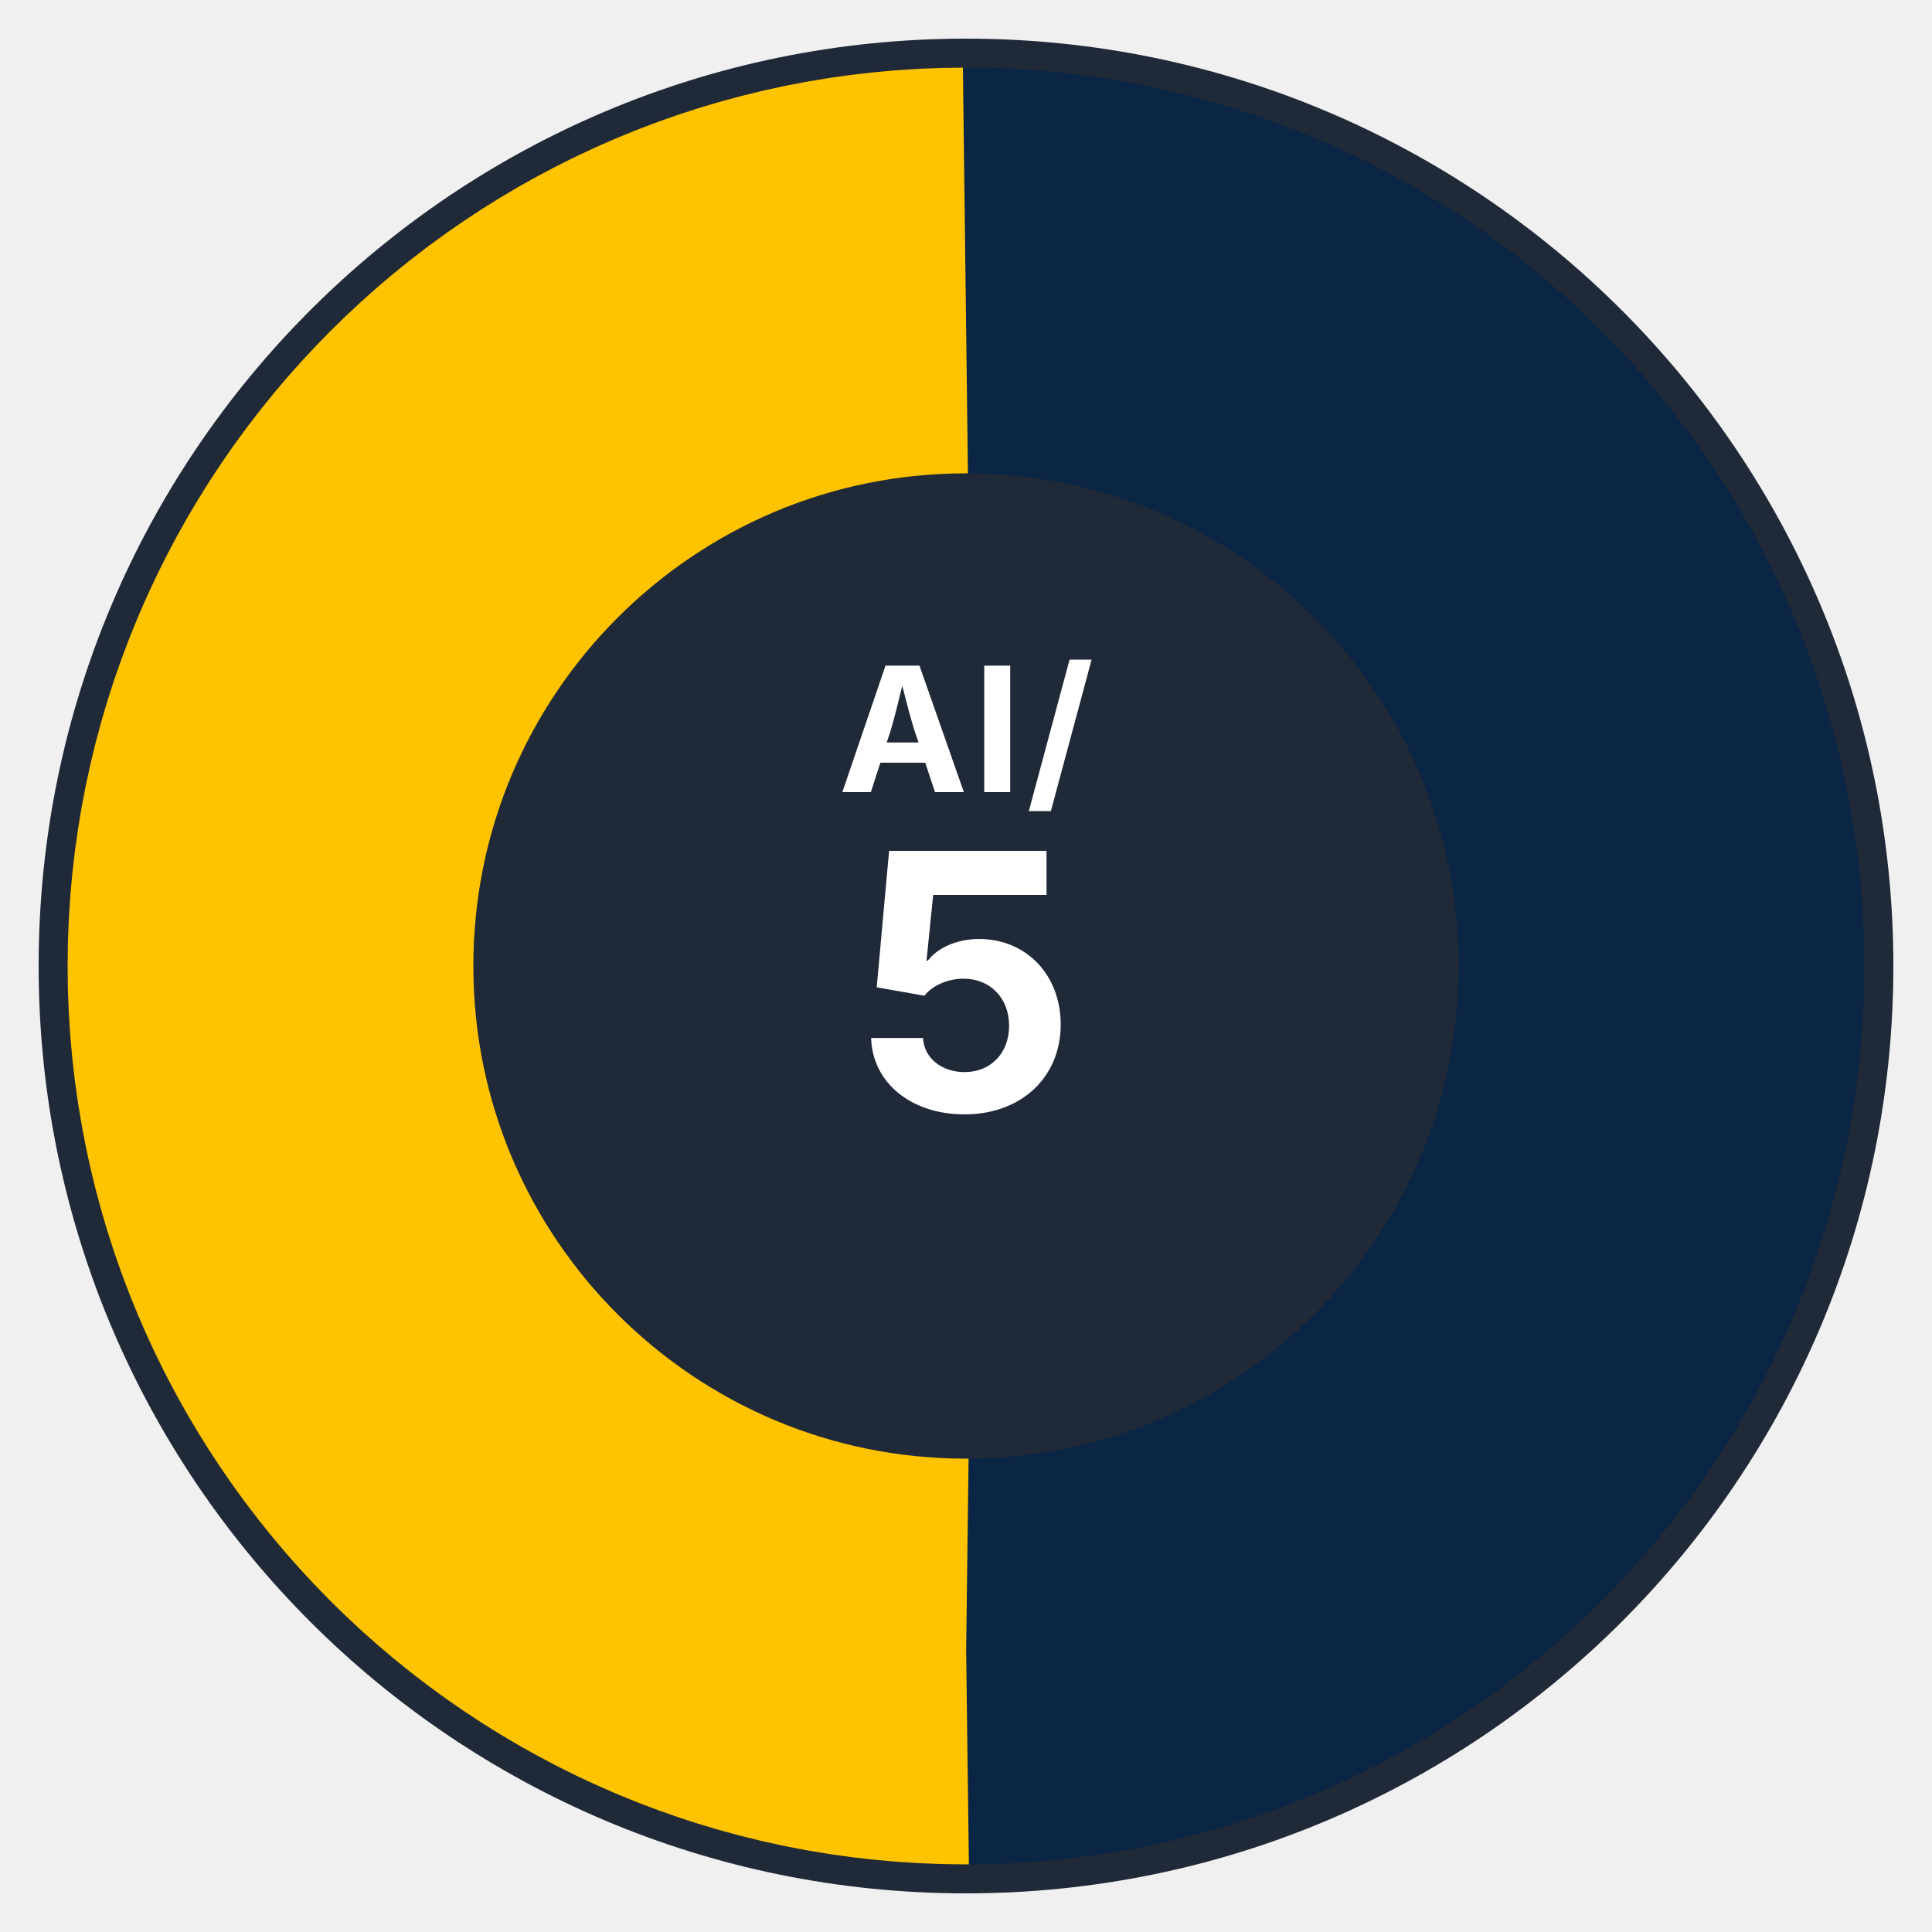
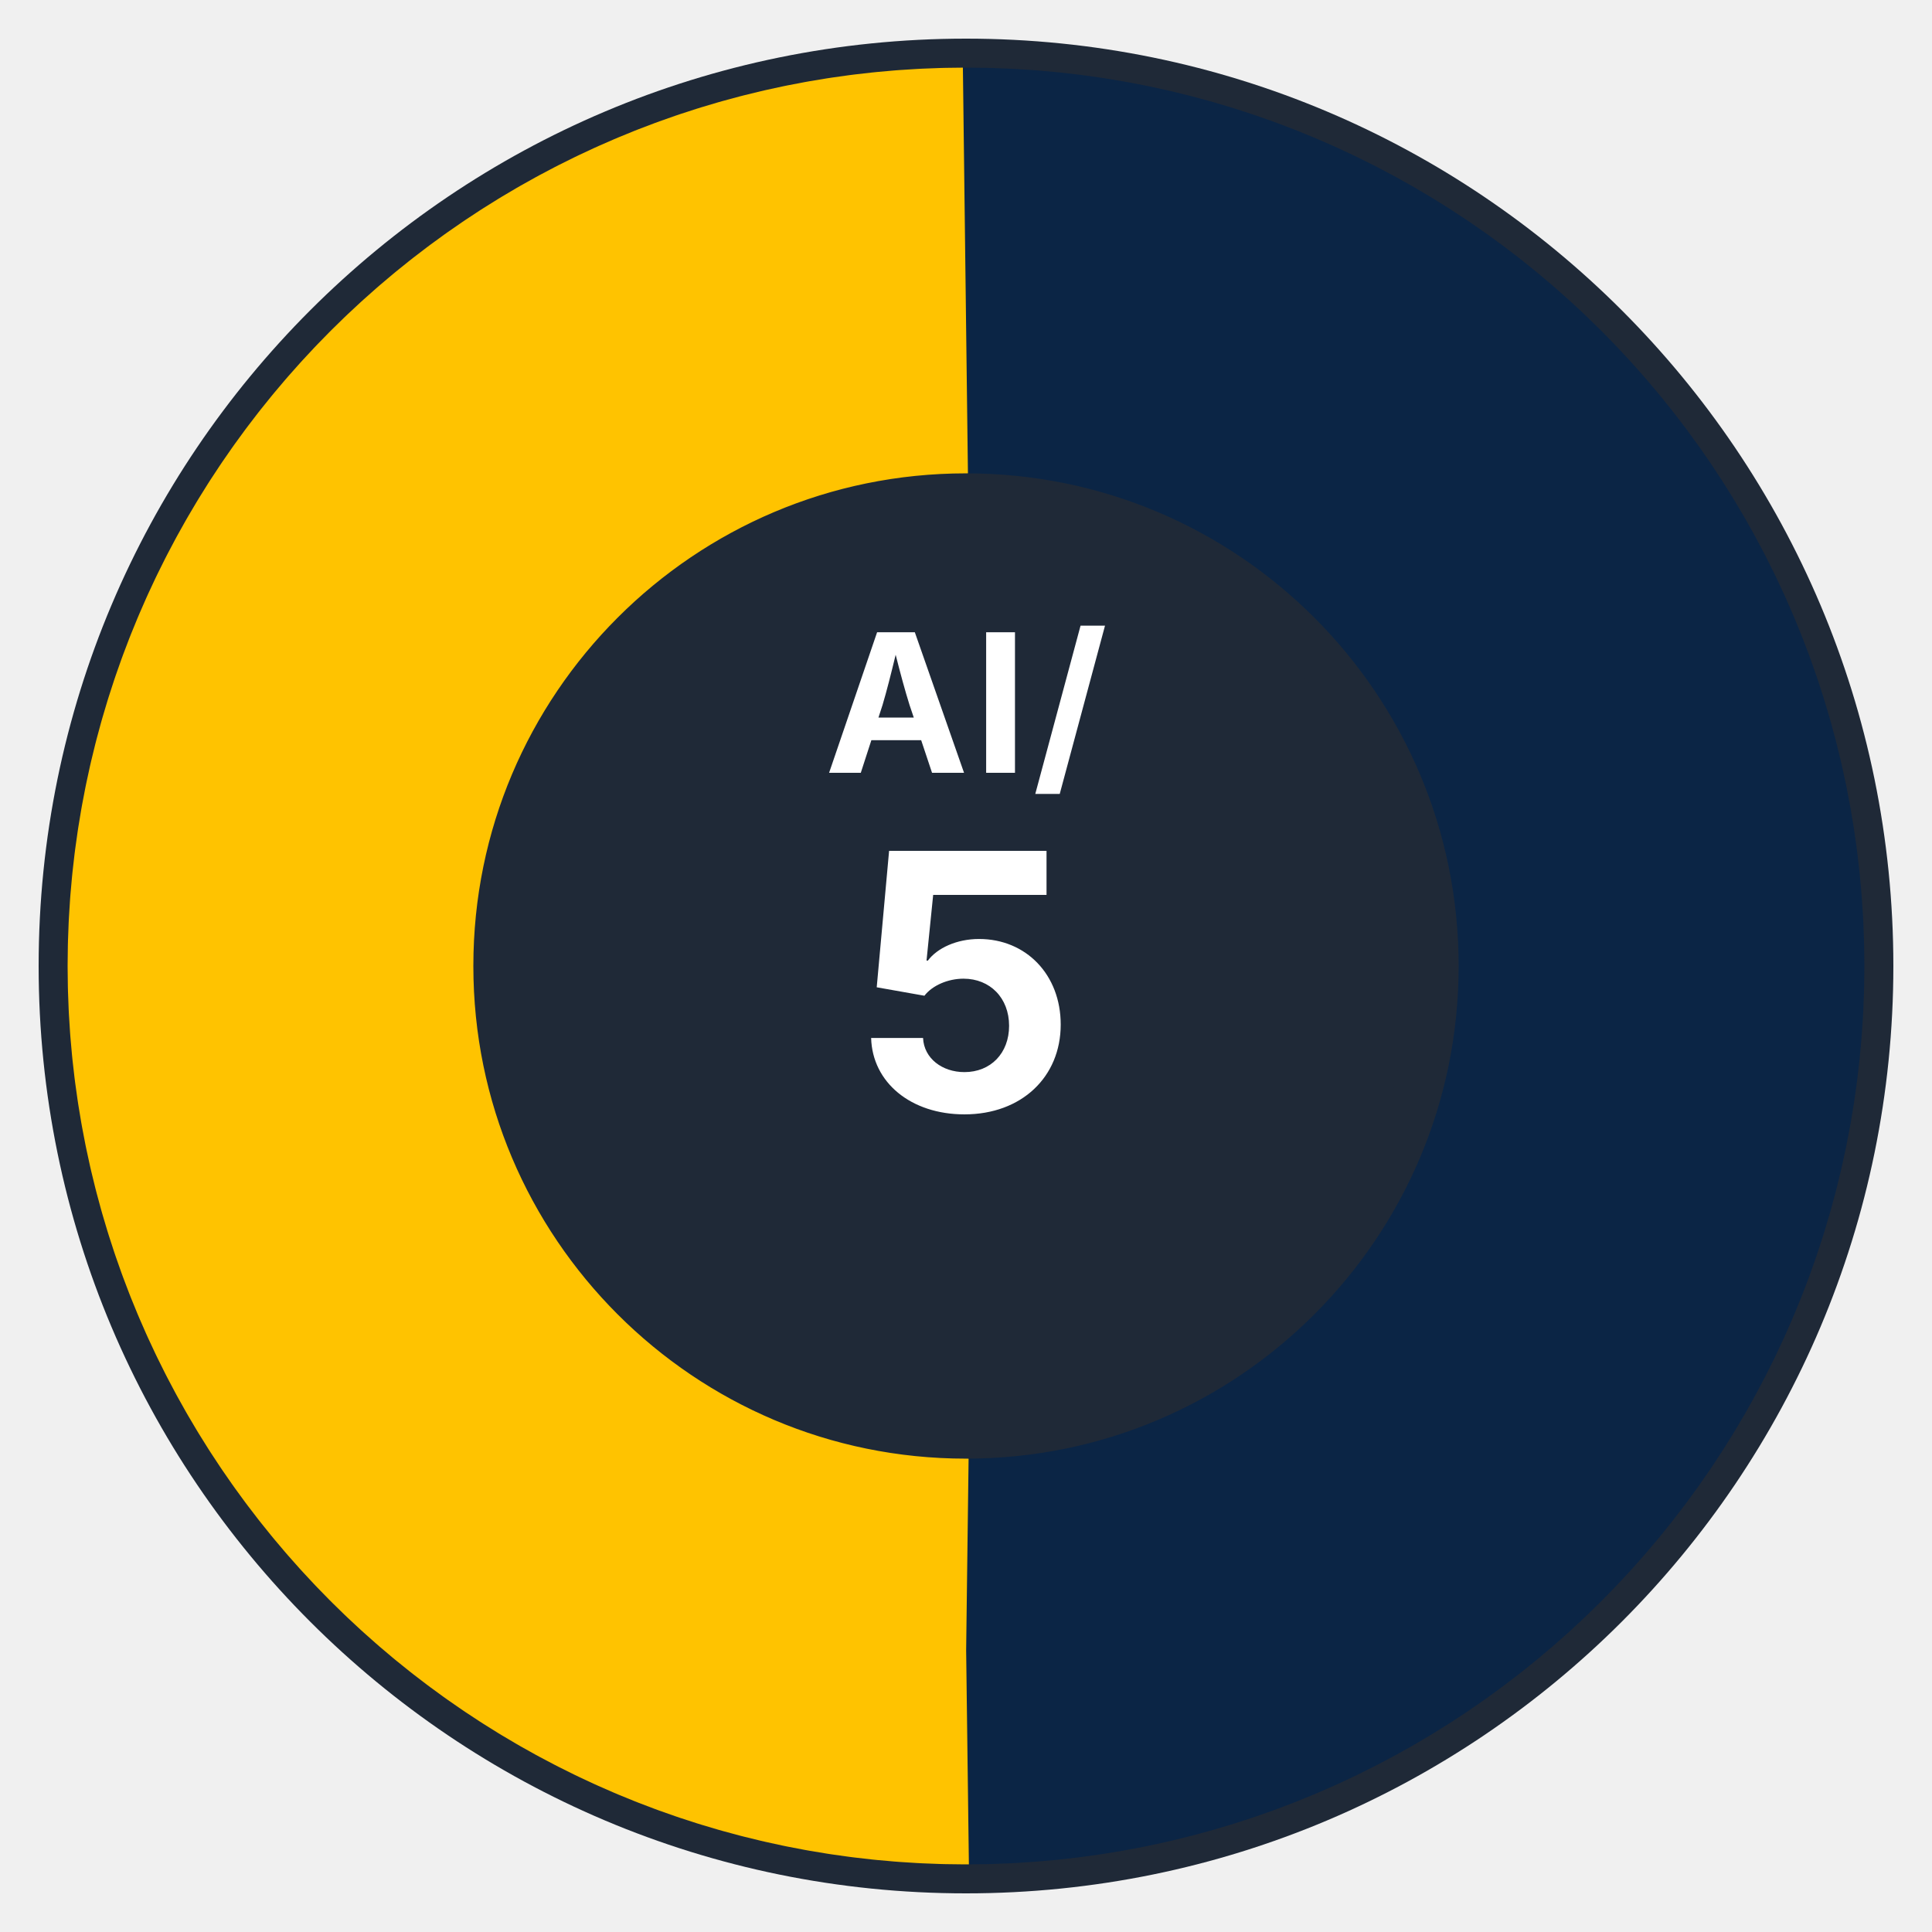
<svg xmlns="http://www.w3.org/2000/svg" width="200" height="200" viewBox="0 0 200 200" aria-label="AI/5">
  <defs />
  <circle cx="100" cy="100" r="96" fill="#1F2937" opacity="1.0" />
  <g>
    <g transform="rotate(-90 100 100)">
      <circle cx="100" cy="100" r="72" fill="none" stroke="#0B2545" stroke-width="42" stroke-linecap="butt" stroke-dasharray="226.19 226.19" />
      <circle cx="100" cy="100" r="72" fill="none" stroke="#FFC300" stroke-width="42" stroke-linecap="butt" stroke-dasharray="226.19 226.19" stroke-dashoffset="-226.19" />
    </g>
  </g>
  <circle cx="100" cy="100" r="46" fill="#1F2937" opacity="1.0" />
-   <text x="100" y="82" text-anchor="middle" font-family="Inter, system-ui, -apple-system, 'Segoe UI', Roboto, Helvetica, Arial, sans-serif" font-size="18" font-weight="700" letter-spacing="0.5" fill="#FFFFFF">AI/</text>
+   <text x="100" y="80" text-anchor="middle" font-family="Inter, system-ui, -apple-system, 'Segoe UI', Roboto, Helvetica, Arial, sans-serif" font-size="20" font-weight="700" letter-spacing="0.5" fill="#FFFFFF">AI/</text>
  <text x="100" y="115" text-anchor="middle" font-family="Inter, system-ui, -apple-system, 'Segoe UI', Roboto, Helvetica, Arial, sans-serif" font-size="37" font-weight="700" fill="#FFFFFF">5</text>
</svg>
